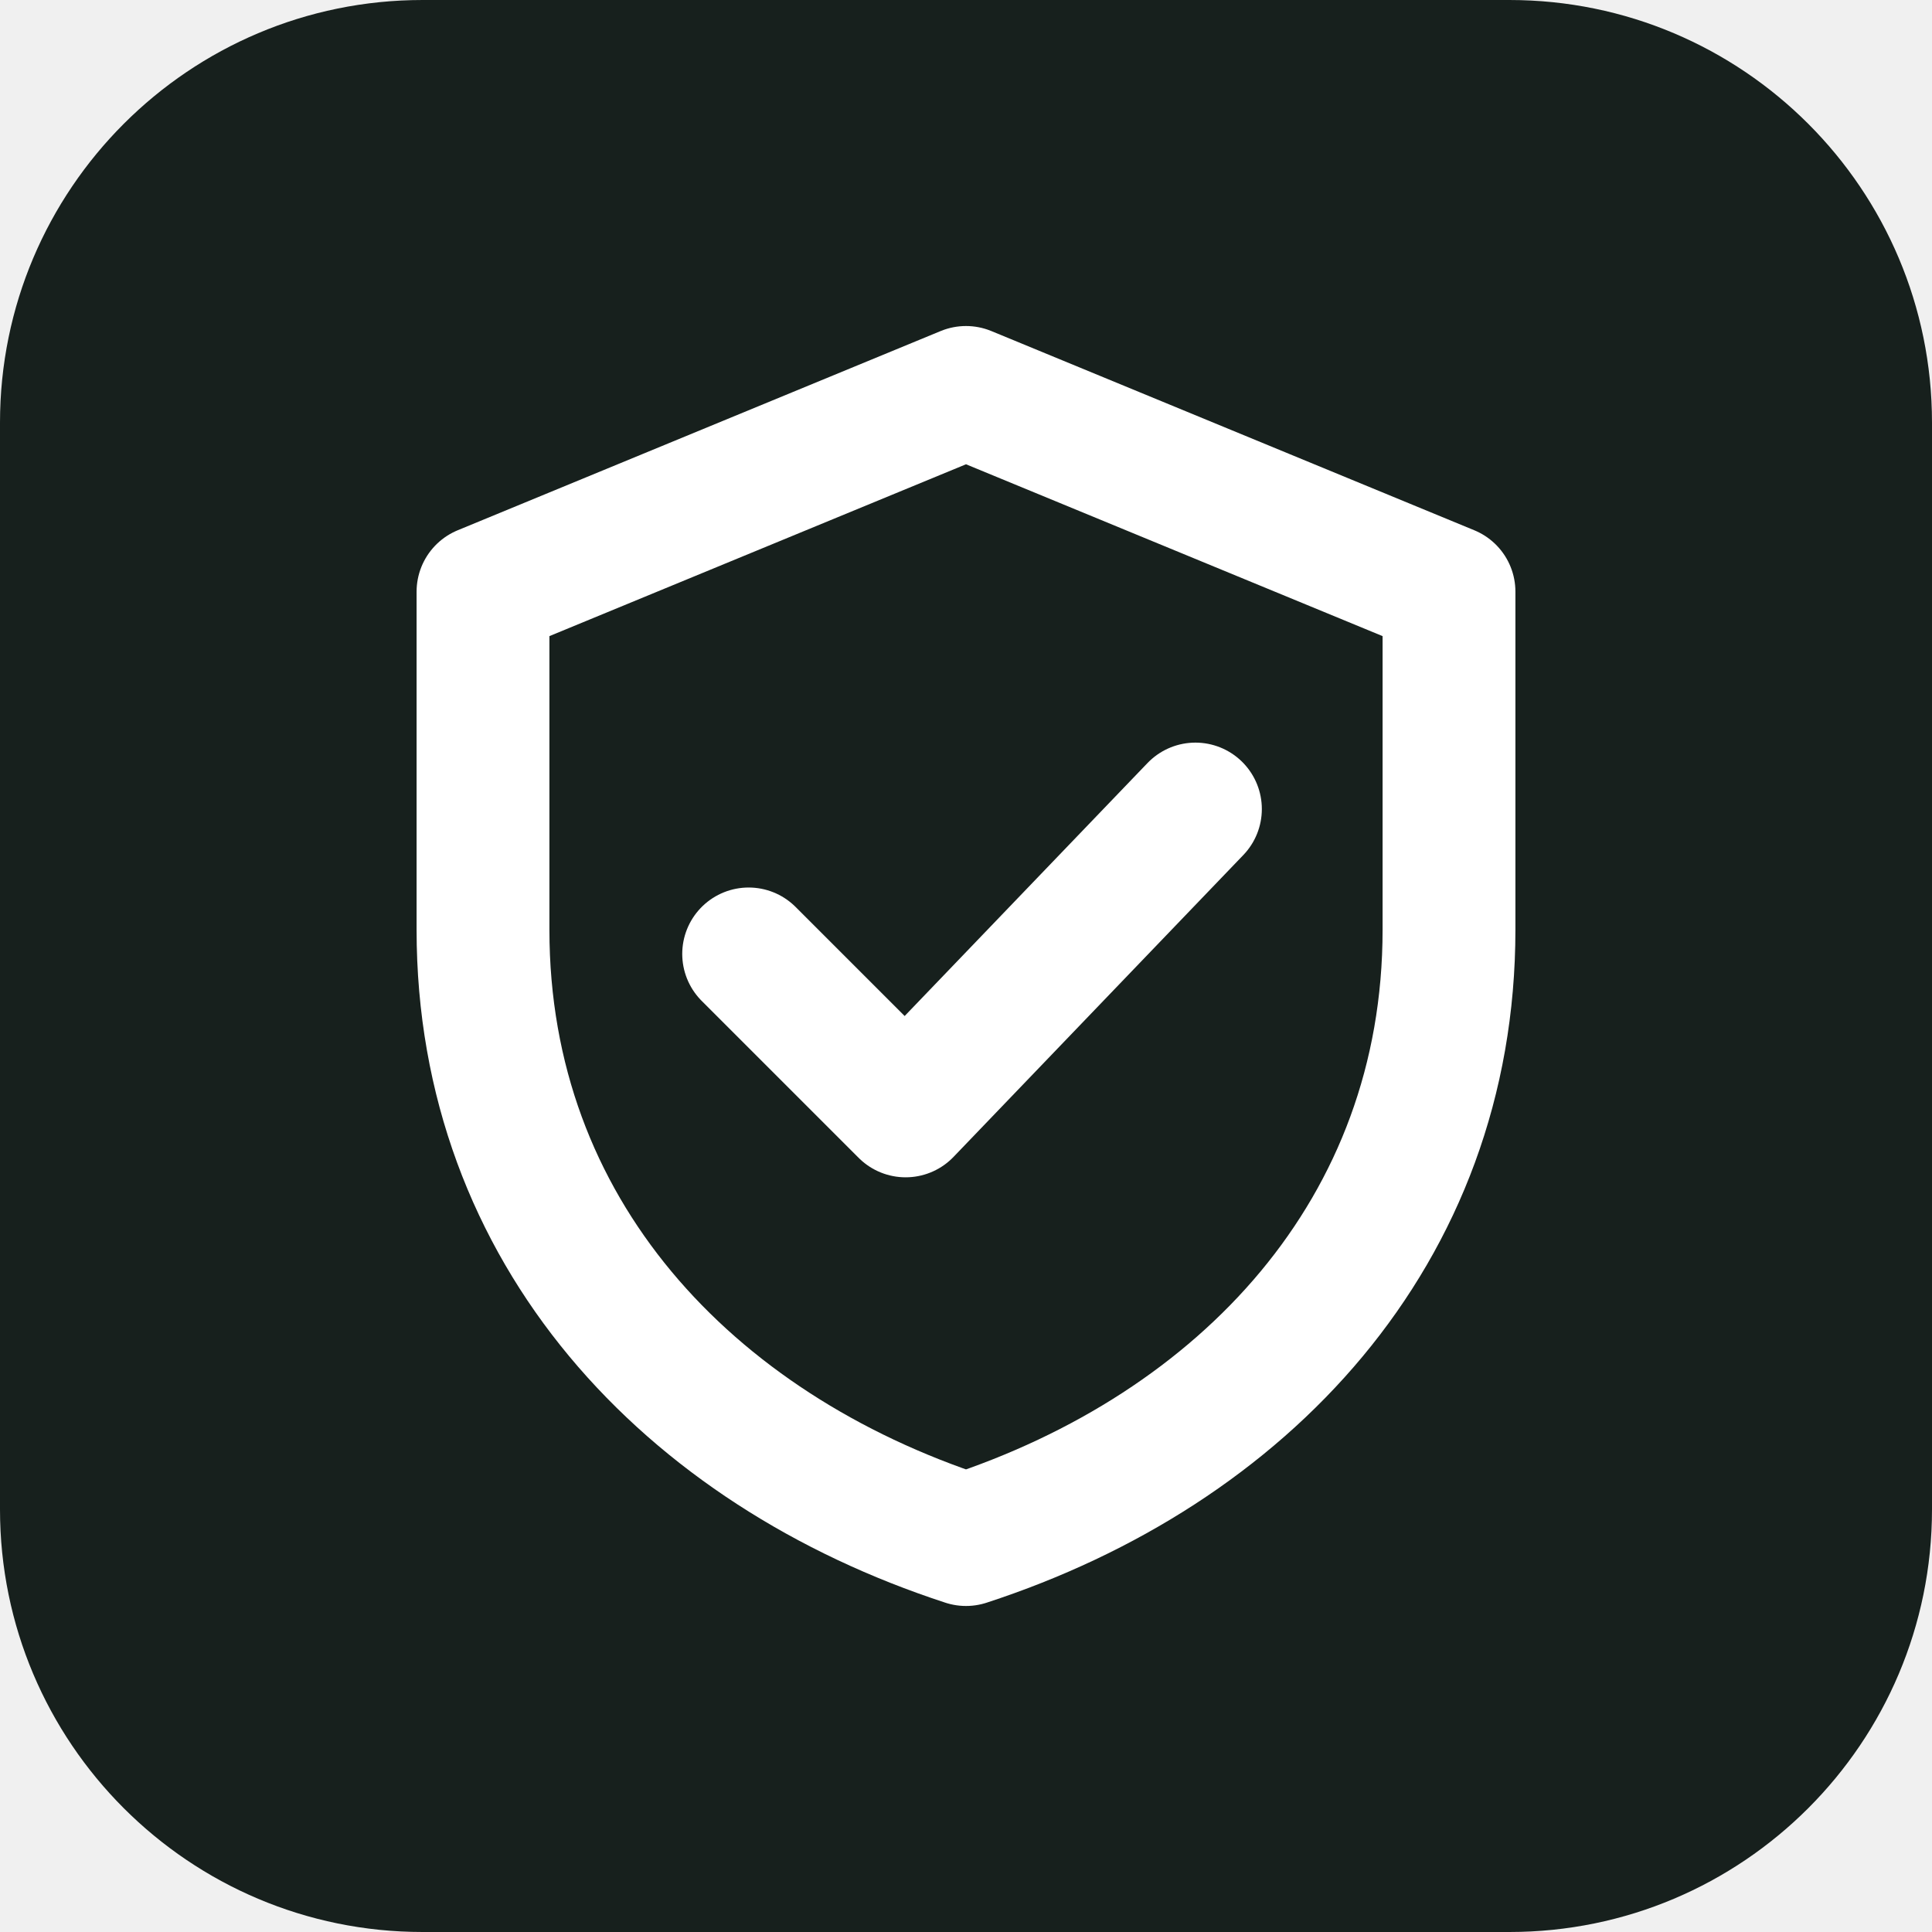
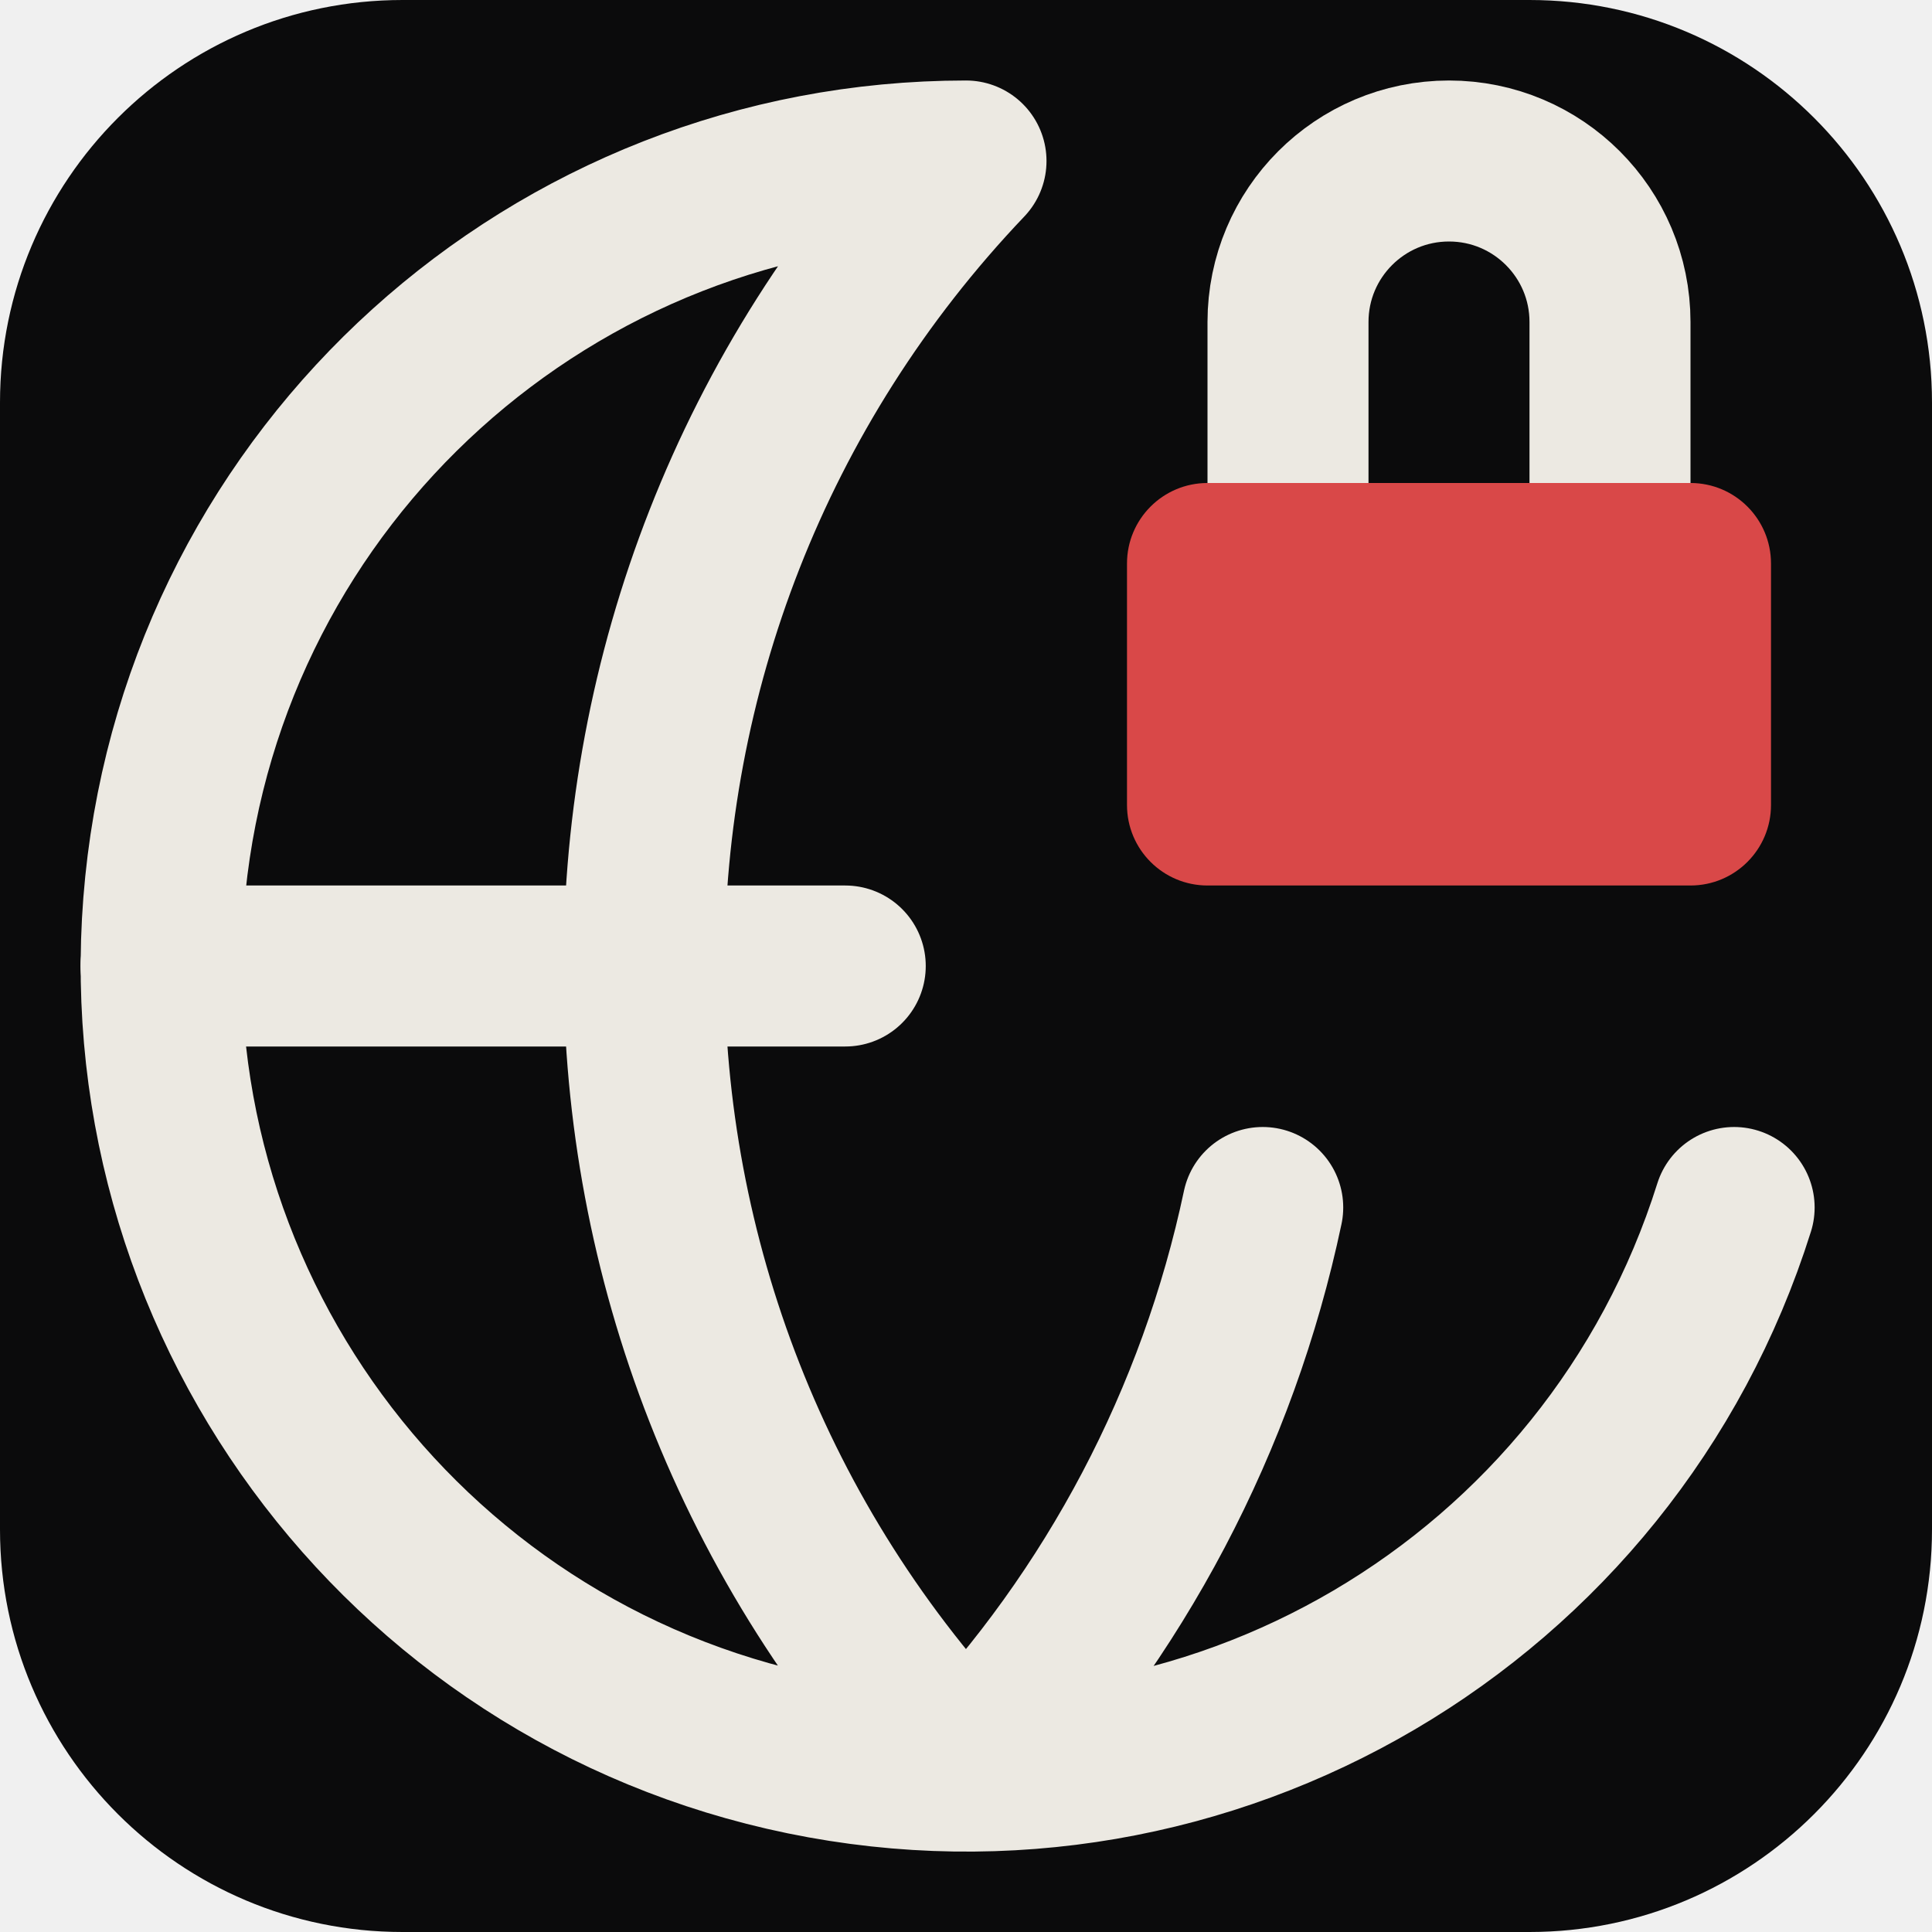
- <svg xmlns="http://www.w3.org/2000/svg" viewBox="0 0 32 32">
-   <rect width="32" height="32" rx="7" fill="#17201D" />
-   <path d="M16 6.5 24 9.8v5.6c0 5-3.4 8.6-8 10.1-4.6-1.5-8-5.1-8-10.1V9.8z" fill="none" stroke="#fff" stroke-width="2.2" stroke-linejoin="round" />
-   <path d="m12.4 15.8 2.6 2.6 4.8-5" fill="none" stroke="#fff" stroke-width="2.2" stroke-linecap="round" stroke-linejoin="round" />
+ <svg xmlns="http://www.w3.org/2000/svg" viewBox="0 0 24 24">
+   <rect width="24" height="24" rx="5" fill="#0B0B0C" />
+   <g fill="none" stroke="#ECE9E2" stroke-width="2" stroke-linecap="round" stroke-linejoin="round">
+     <path d="M15.686 15A14.5 14.5 0 0 1 12 22a14.5 14.5 0 0 1 0-20 10 10 0 1 0 9.542 13" />
+     <path d="M2 12h8.5" />
+     <path d="M20 6V4a2 2 0 1 0-4 0v2" />
+   </g>
+   <rect width="8" height="5" x="14" y="6" rx="1" fill="#D94848" />
</svg>
